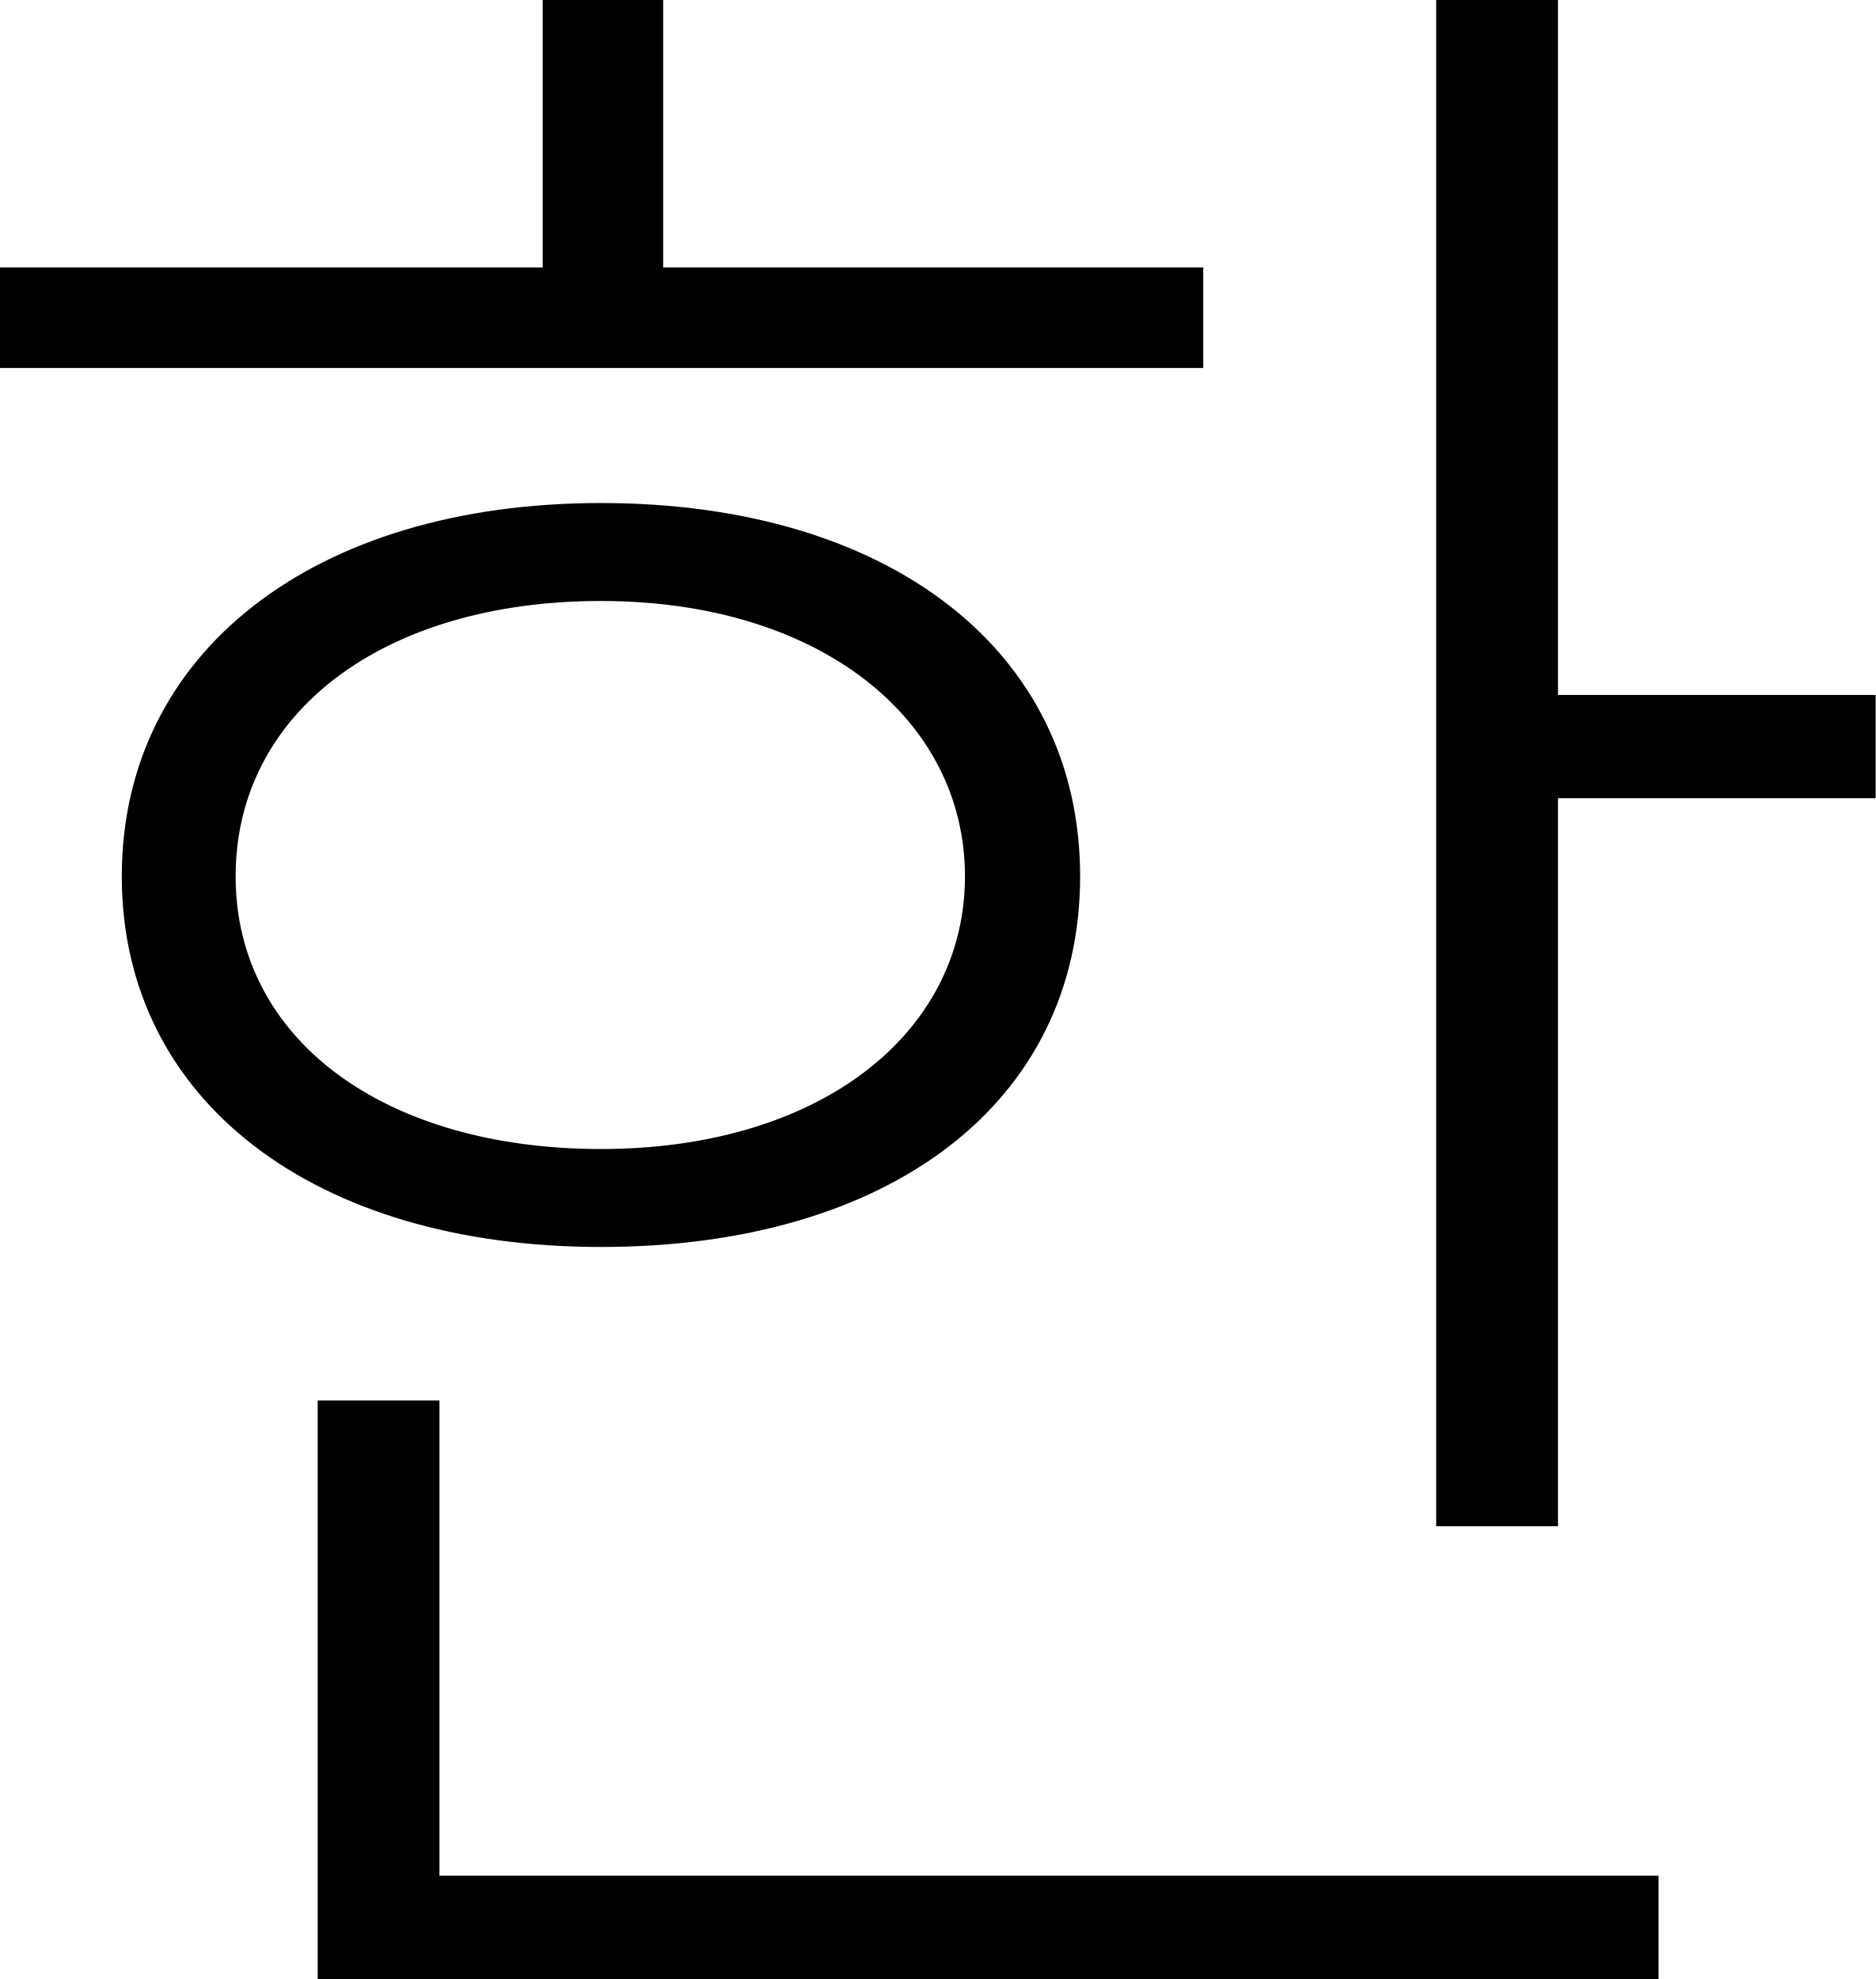
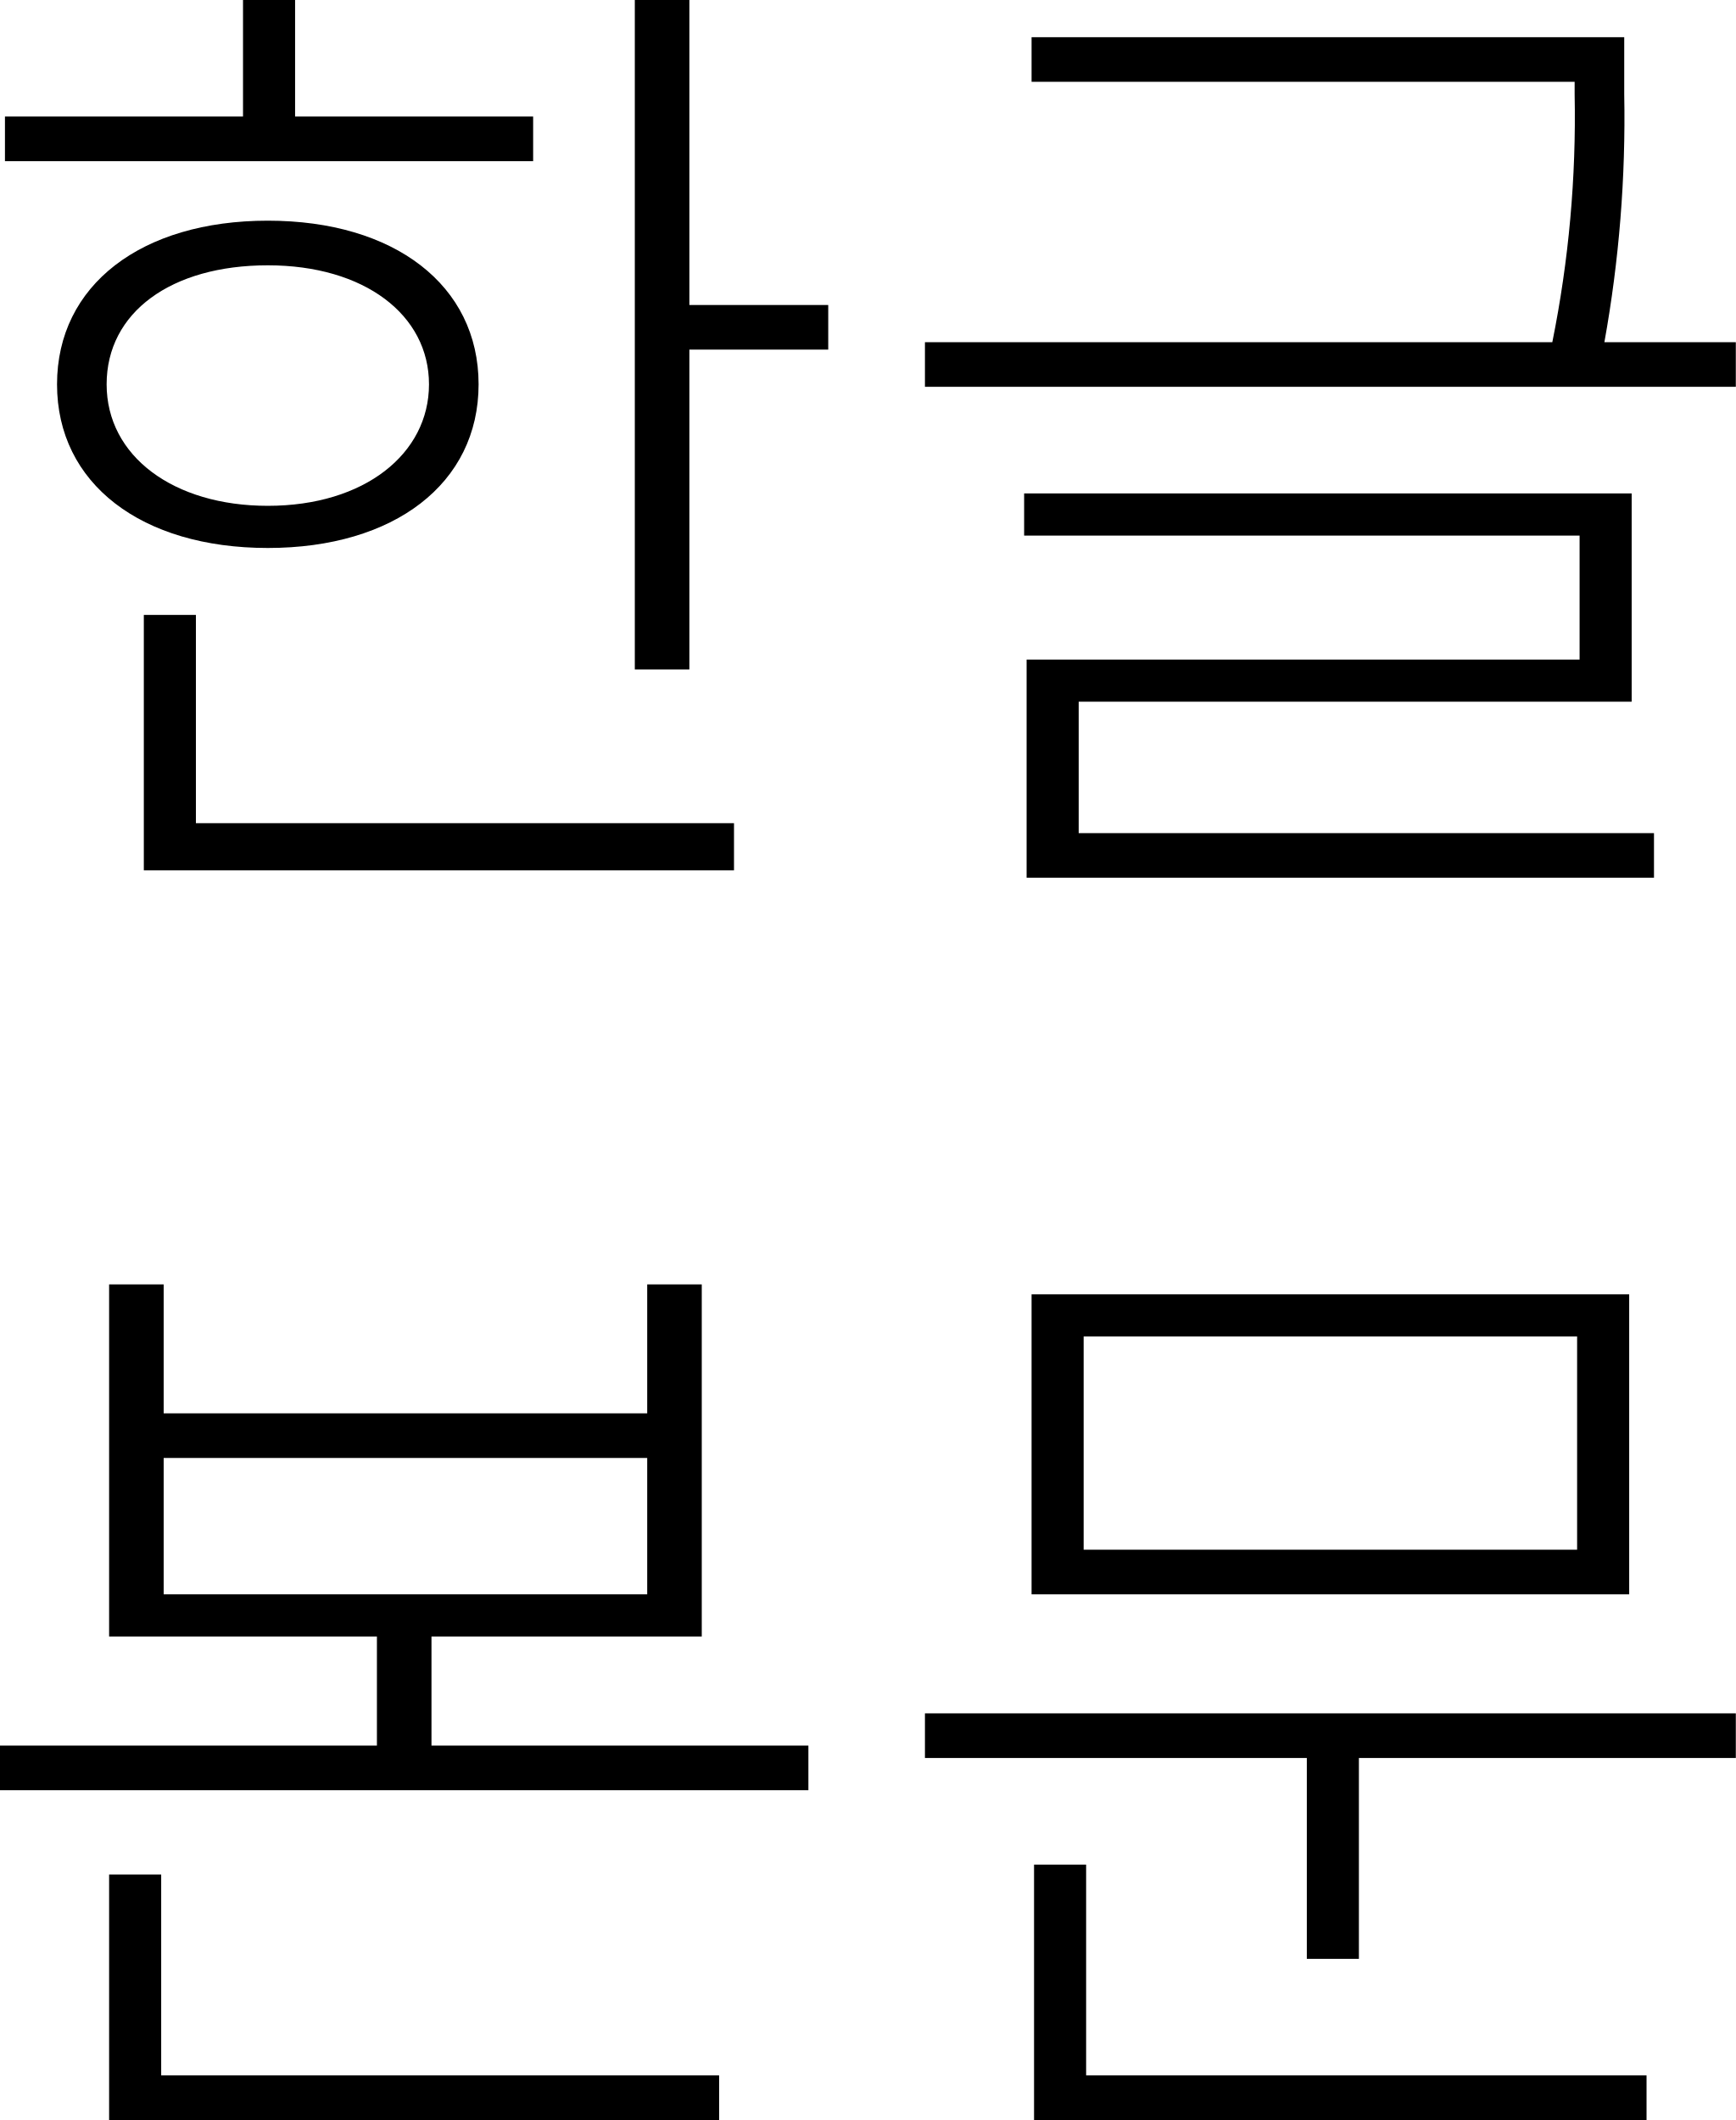
- <svg xmlns="http://www.w3.org/2000/svg" viewBox="0 0 141.7 149.5">
-   <path d="M90.9,27.8H0V20.2H41V0h9.1V20.2H90.9ZM45.4,94.2c-21.7,0-36.2-11.1-36.2-28S23.7,38,45.4,38,81.6,49.1,81.6,66.2,67.2,94.2,45.4,94.2Zm0-7.4c16.5,0,27.5-8.7,27.5-20.6s-11-20.8-27.5-20.8S17.8,53.9,17.8,66.2,29,86.8,45.4,86.8ZM33.2,141.7h92.1v7.8H24V105.8h9.2ZM141.7,52.5v7.8h-24v55h-9.2V0h9.2V52.5Z" />
+ <svg xmlns="http://www.w3.org/2000/svg" viewBox="0 0 70 85.5">
+   <path d="M21.5,6.5H.2V4.7H9.8V0h2.1V4.7h9.6ZM10.8,22.1c-5.1,0-8.5-2.6-8.5-6.6s3.4-6.6,8.5-6.6,8.5,2.6,8.5,6.6S15.9,22.1,10.8,22.1Zm0-1.7c3.9,0,6.5-2.1,6.5-4.9s-2.6-4.8-6.5-4.8-6.5,1.9-6.5,4.8S7,20.4,10.8,20.4ZM7.9,33.2H29.6v1.9H5.8V24.8H7.9ZM33.4,12.3v1.8H27.8V27H25.6V0h2.2V12.3Z" />
+   <path d="M70,13.8v1.8H37.3V13.8H62.6a45.9,45.9,0,0,0,.9-10V3.3H41.6V1.5H65.5V3.8a50.9,50.9,0,0,1-.8,10ZM43.5,33.6H66.7v1.8H41.4V26.6H63.7v-5H41.3V19.9H65.8v8.4H43.5Z" />
+   <path d="M32.6,70.4v1.8H0V70.4H15.2V66H4.4V51.8H6.6V57H26.1V51.8h2.2V66H17.4v4.4ZM6.5,83.7H29v1.8H4.4V75.6H6.5Zm.1-19.4H26.1V58.8H6.6Z" />
+   <path d="M70,69.1v1.8H54.8V79H52.7V70.9H37.3V69.1Zm-4.3-4.8H41.6V52.2H65.7ZM43.8,83.7H66.4v1.8H41.7V75.2h2.1ZM63.6,53.9H43.7v8.6H63.6Z" />
</svg>
